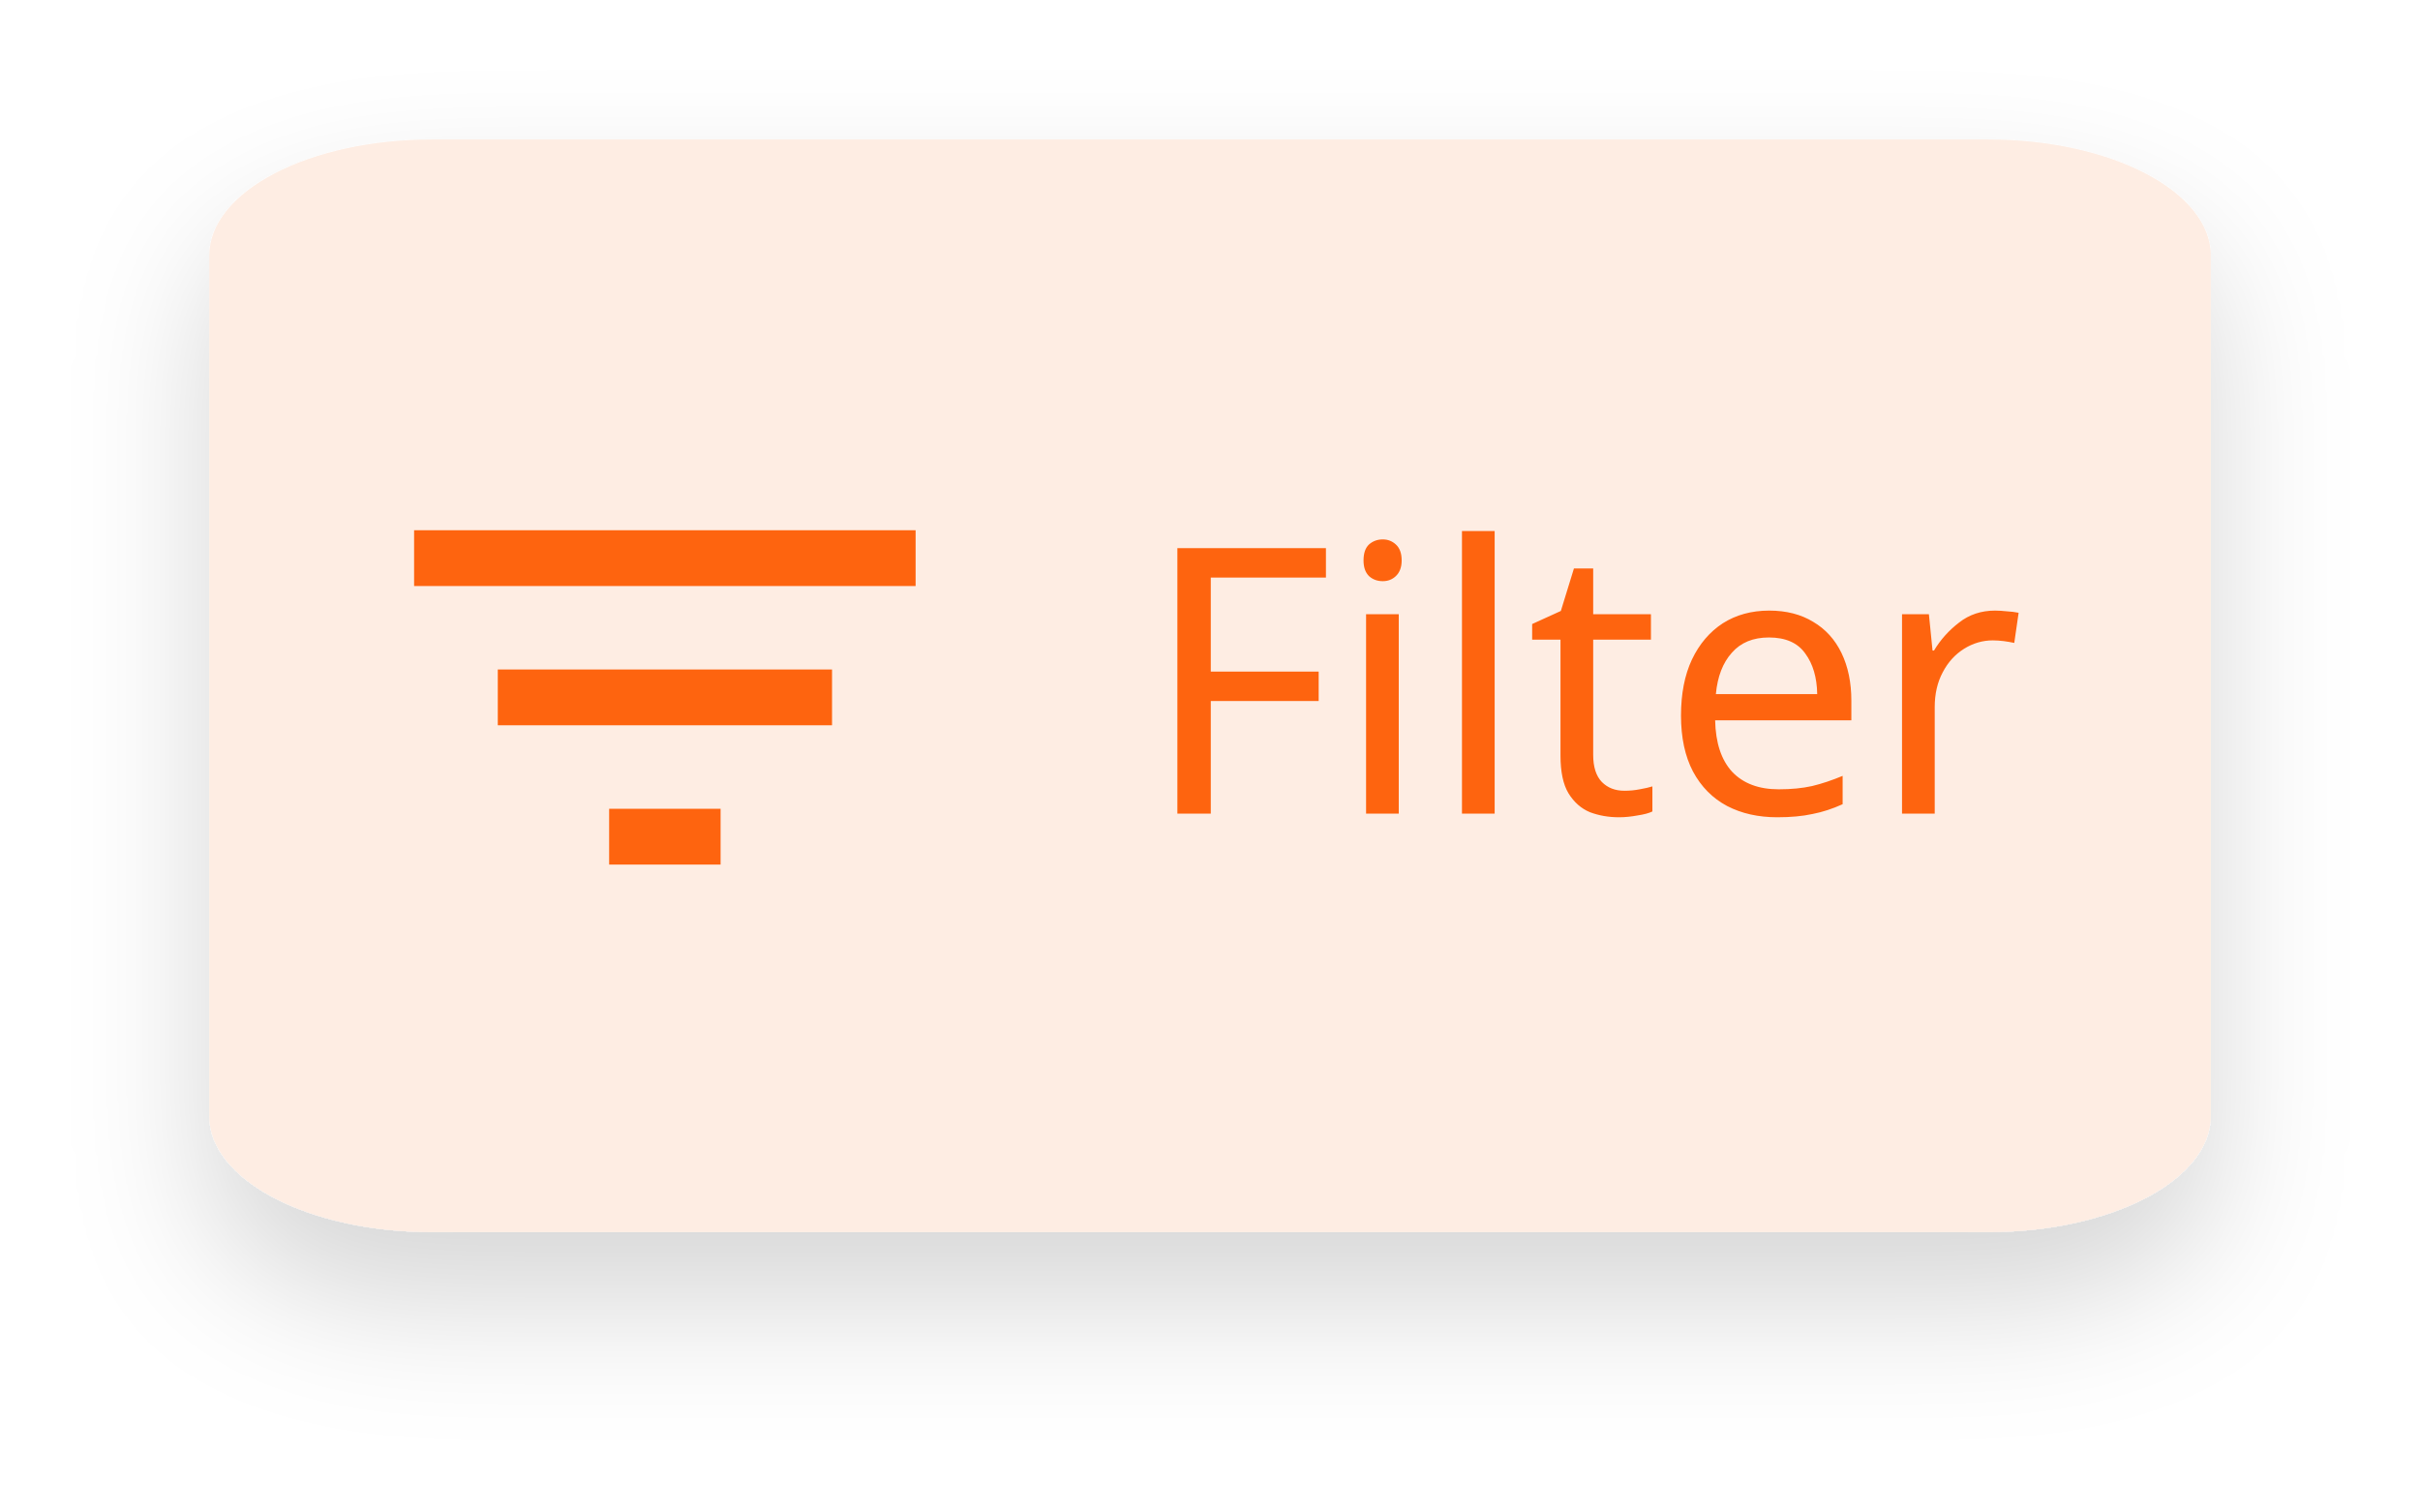
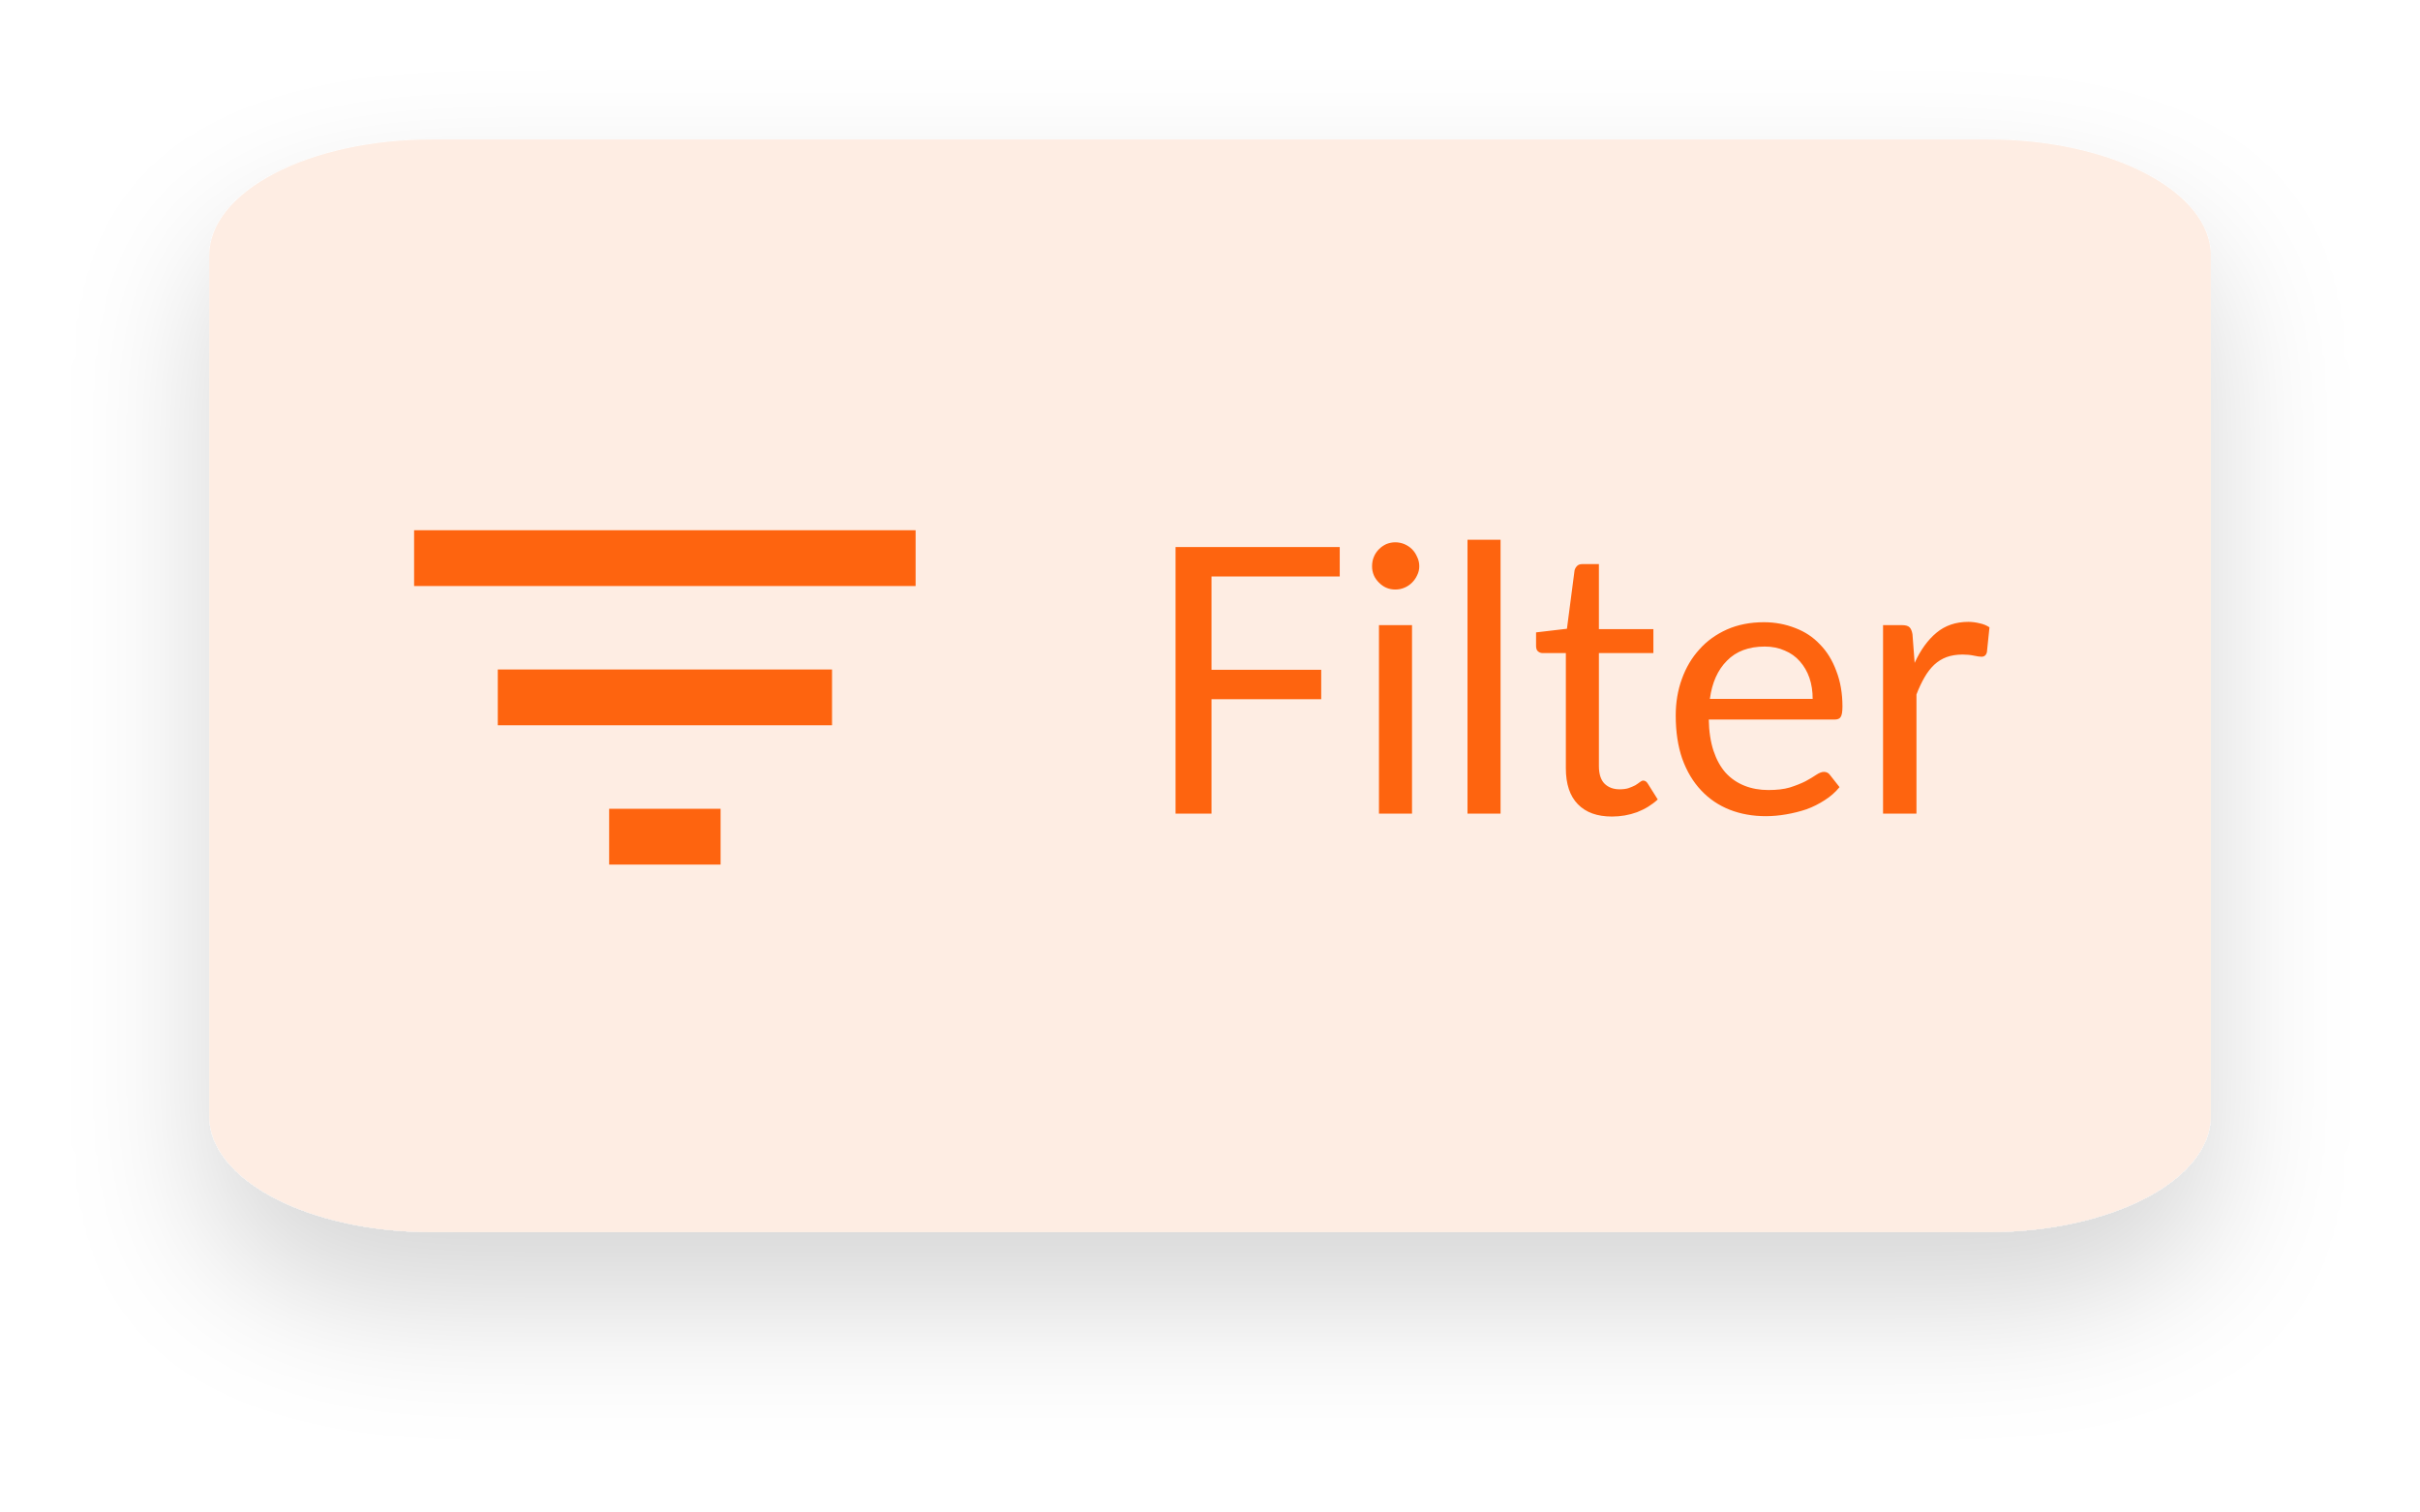
<svg xmlns="http://www.w3.org/2000/svg" width="104.099" height="65" viewBox="0 0 104.099 65">
  <defs>
    <filter id="Path_61" x="0" y="0" width="104.099" height="65" filterUnits="userSpaceOnUse">
      <feOffset dy="3" input="SourceAlpha" />
      <feGaussianBlur stdDeviation="3" result="blur" />
      <feFlood flood-opacity="0.161" />
      <feComposite operator="in" in2="blur" />
      <feComposite in="SourceGraphic" />
    </filter>
  </defs>
  <g id="Group_54" data-name="Group 54" transform="translate(-1155.109 -514)">
    <g transform="matrix(1, 0, 0, 1, 1155.11, 514)" filter="url(#Path_61)">
      <path id="Path_61-2" data-name="Path 61" d="M9.567,0H76.533C81.816,0,86.1,2.239,86.1,5V42c0,2.761-4.283,5-9.567,5H9.567C4.283,47,0,44.761,0,42V5C0,2.239,4.283,0,9.567,0Z" transform="translate(9 6)" fill="#feede3" />
    </g>
    <path id="Icon_material-filter-list" data-name="Icon material-filter-list" d="M12.89,23.382h4.794v-2.4H12.89ZM4.5,9v2.4H26.073V9Zm3.6,8.39H22.478v-2.4H8.1Z" transform="translate(1168.422 527.809)" fill="#fe640f" />
-     <text id="Filter" transform="translate(1204.208 549)" fill="#fe640f" font-size="16" font-family="VisueltPro-Regular, Visuelt Pro">
+     <text id="Filter" transform="translate(1204.208 549)" fill="#fe640f" font-size="16" font-family="Lato, 'sans-serif'">
      <tspan x="0" y="0">Filter</tspan>
    </text>
  </g>
</svg>
